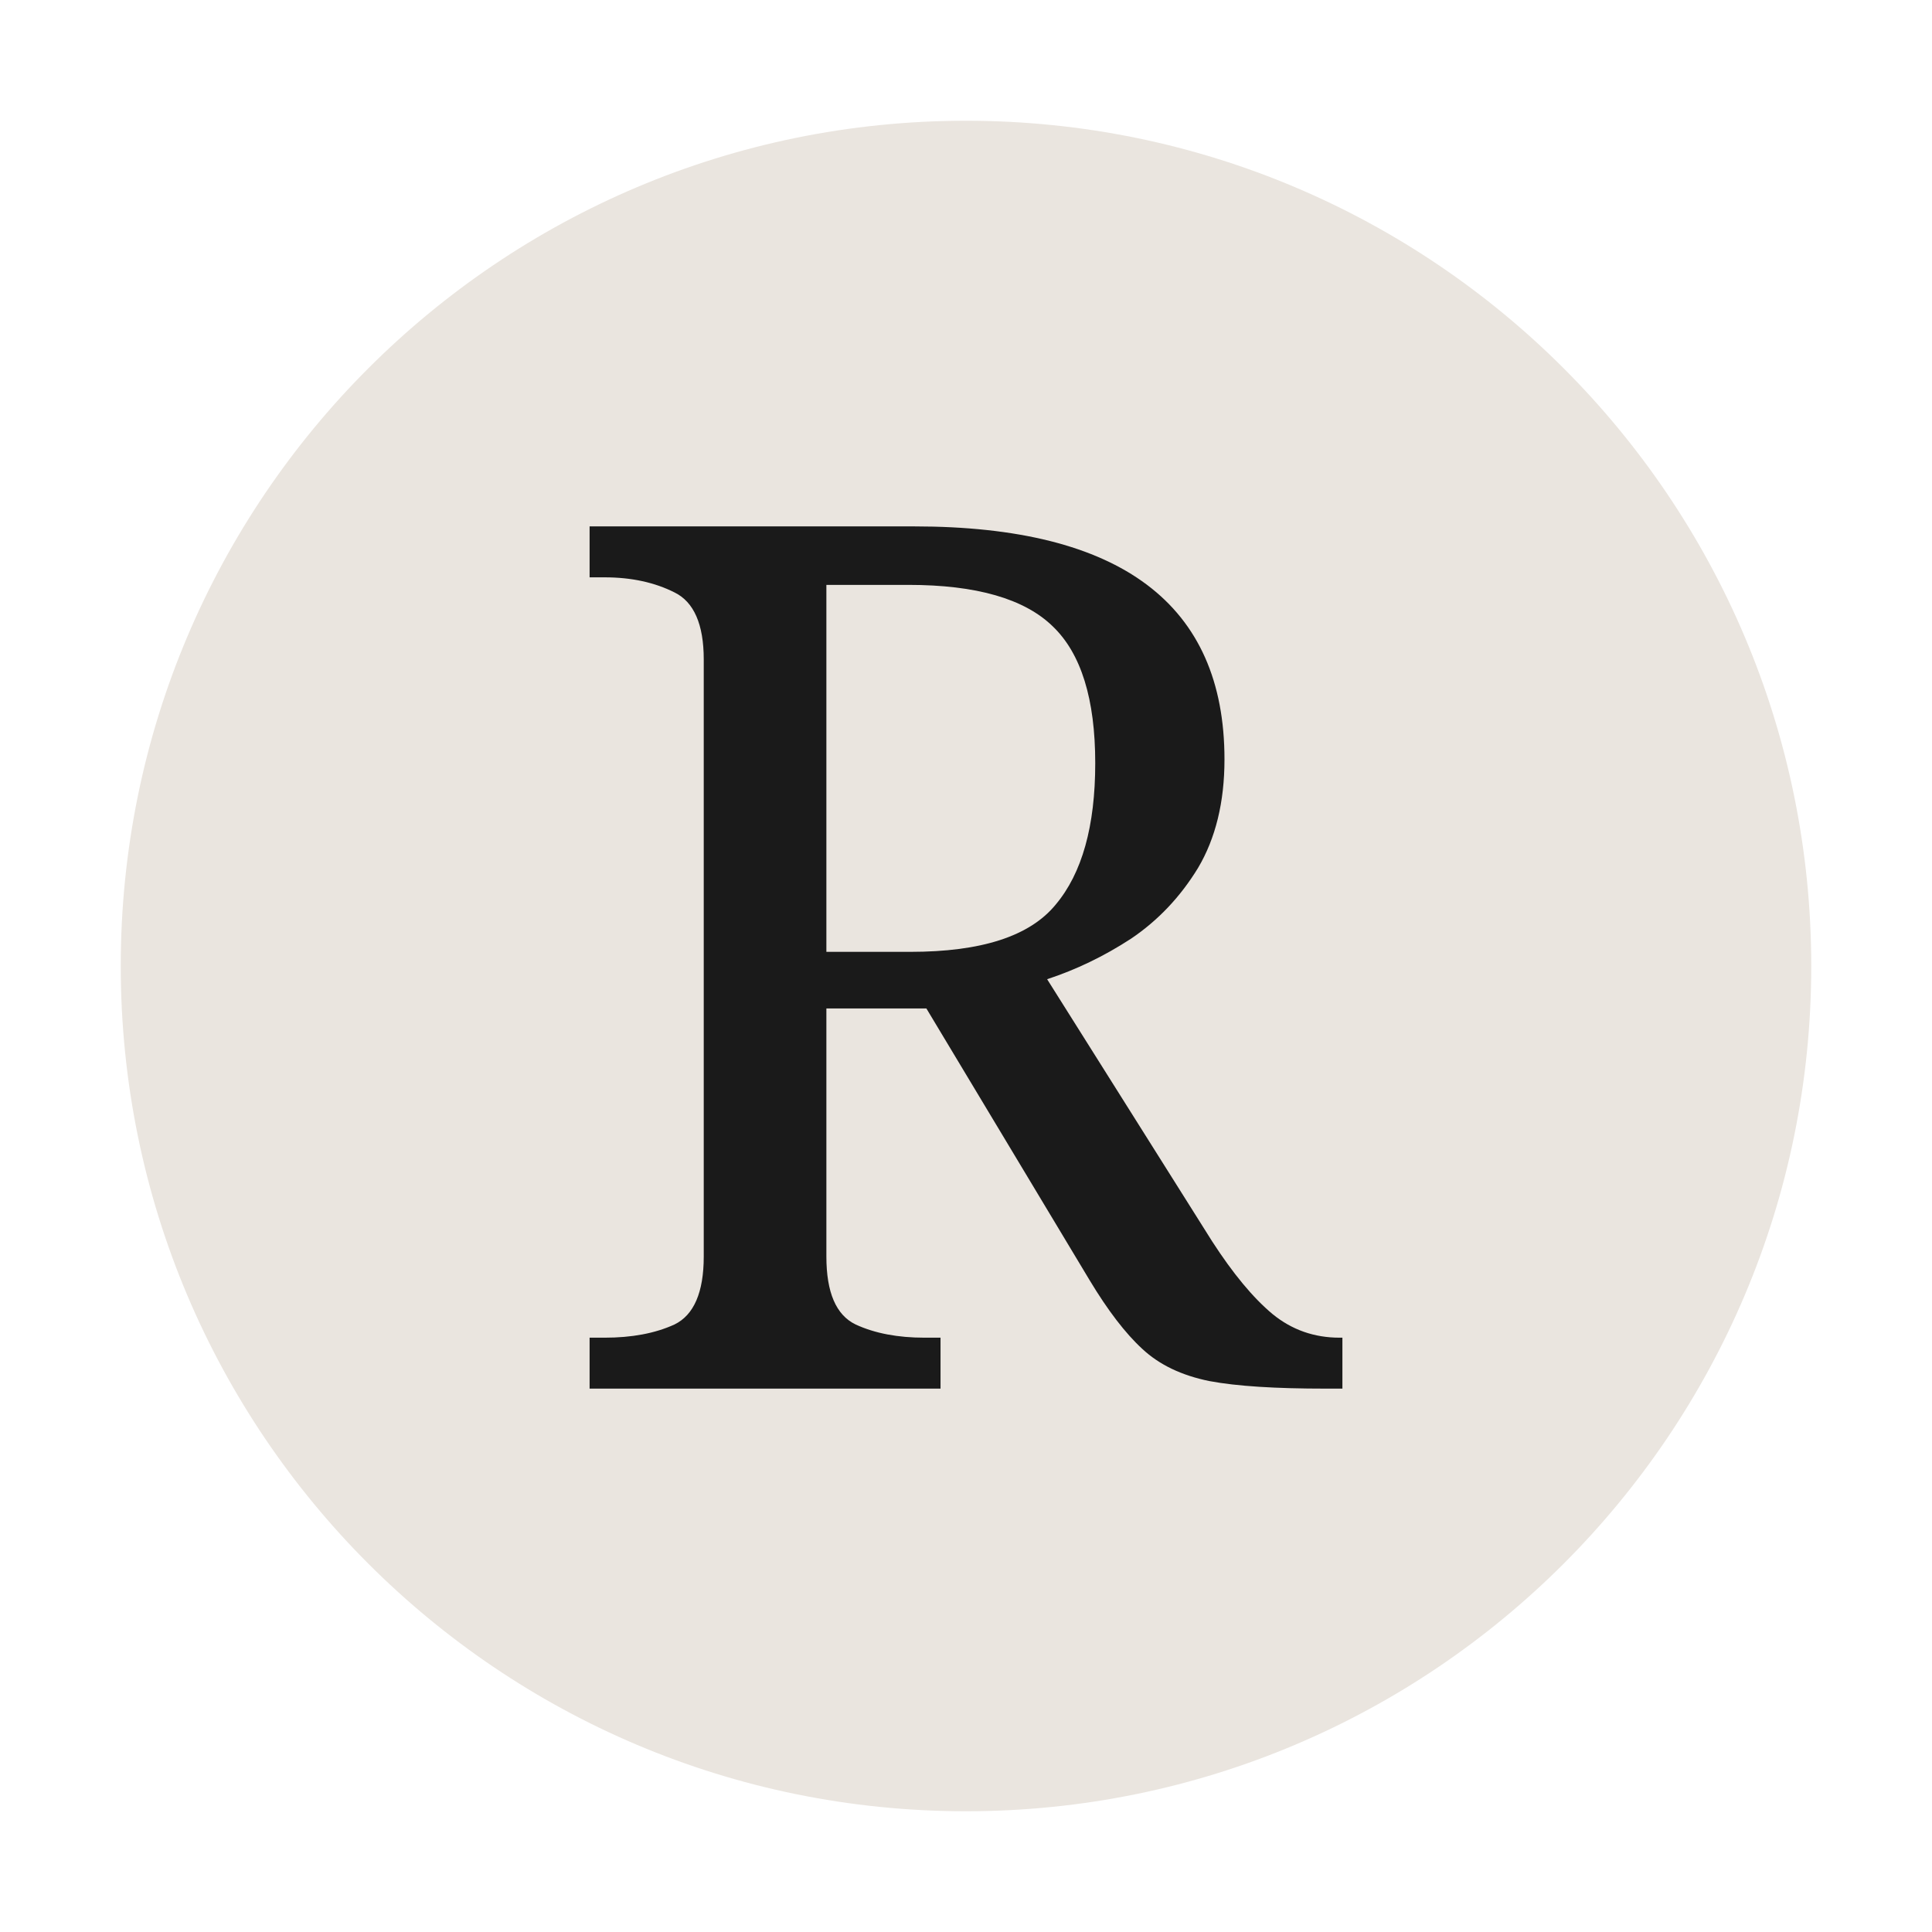
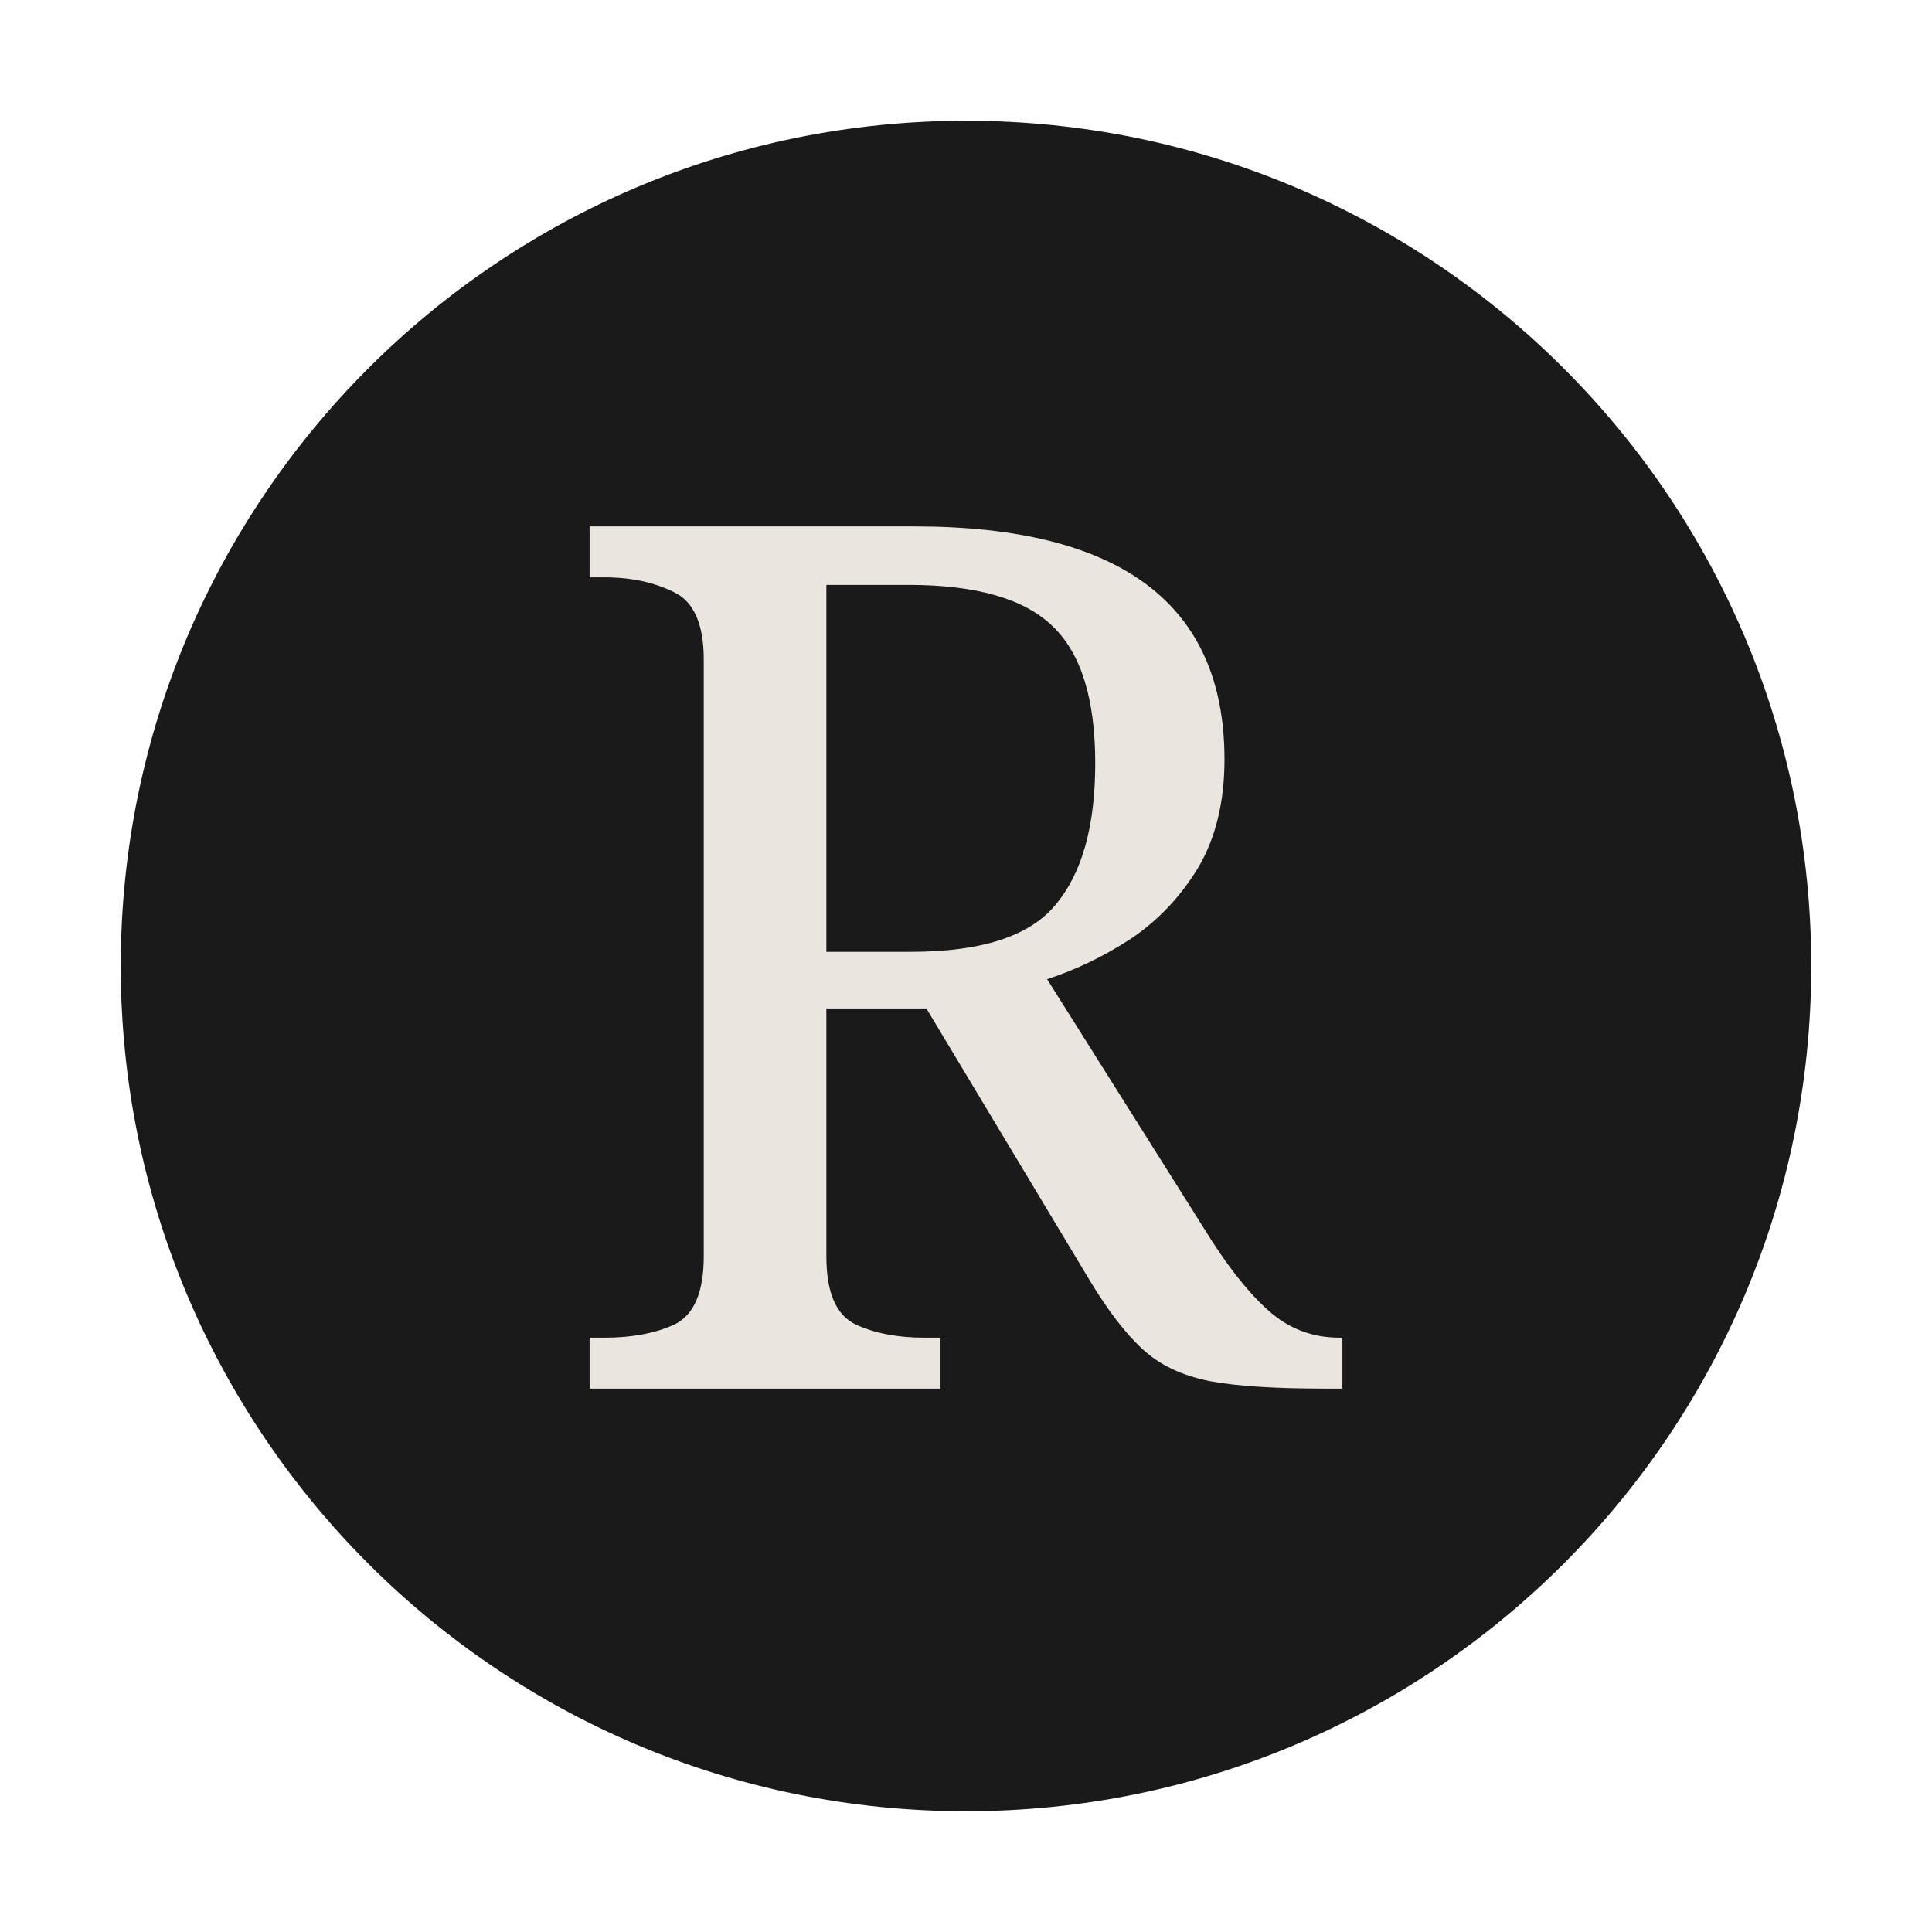
<svg xmlns="http://www.w3.org/2000/svg" viewBox="0 0 32 32">
-   <circle cx="16" cy="16" r="14" fill="#eae5df" />
-   <text y="23" x="9" font-family="Georgia, serif" font-size="20" font-weight="400" fill="#1a1a1a">R</text>
+   <circle cx="16" cy="16" r="14" fill="#1a1a1a" />
+   <text y="23" x="9" font-family="Georgia, serif" font-size="20" font-weight="400" fill="#eae5df">R</text>
</svg>
